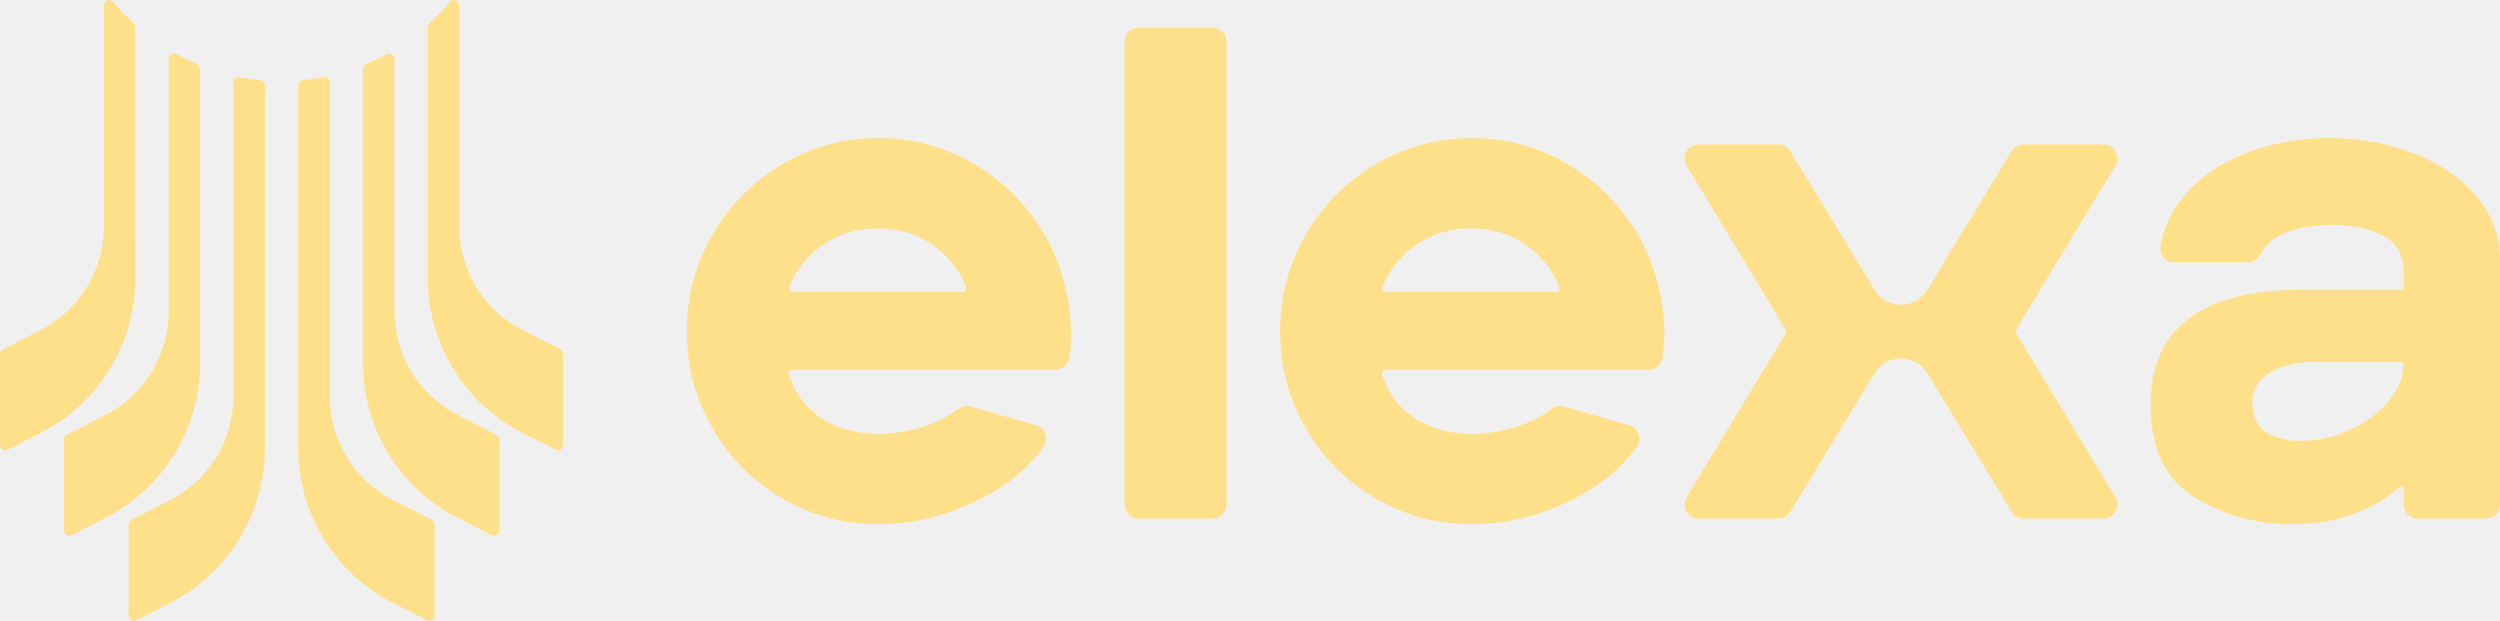
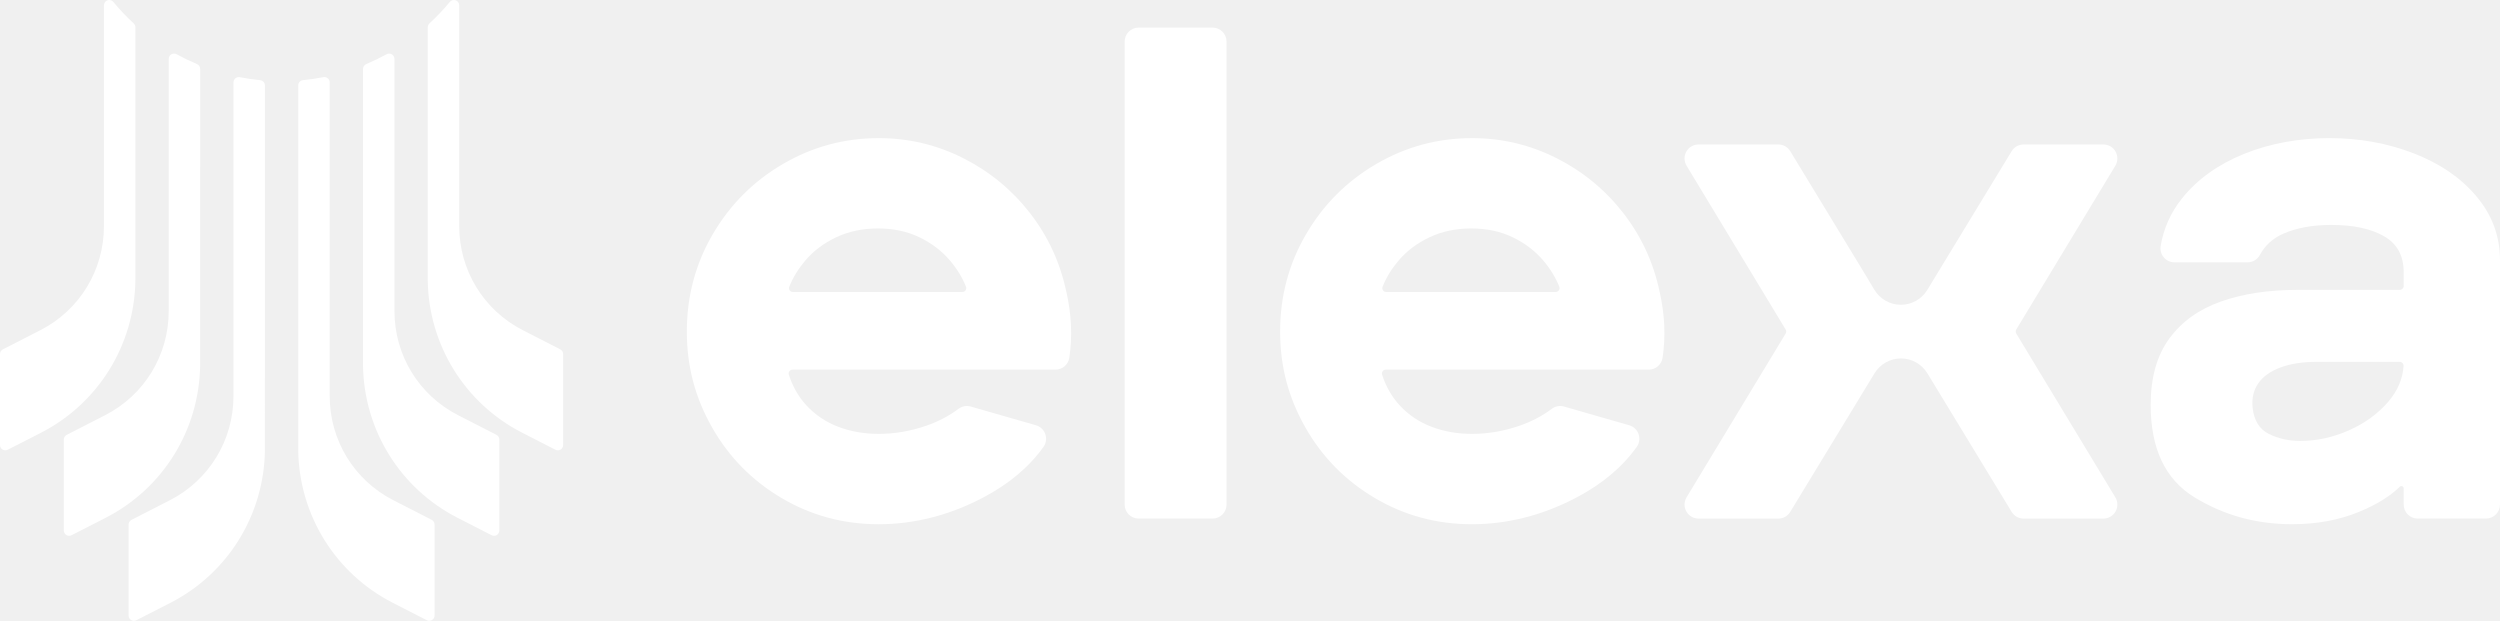
<svg xmlns="http://www.w3.org/2000/svg" width="298" height="74" viewBox="0 0 298 74" fill="none">
  <g clip-path="url(#clip0_111_2492)">
-     <path d="M295.195 23.405C293.324 21.189 290.824 19.479 287.695 18.272C284.567 17.065 281.217 16.462 277.642 16.462C274.068 16.462 270.563 17.093 267.462 18.355C264.364 19.618 261.905 21.384 260.092 23.658C258.747 25.338 257.901 27.229 257.552 29.324C257.384 30.343 258.165 31.269 259.193 31.269H267.915C268.525 31.269 269.089 30.932 269.377 30.392C269.99 29.252 270.916 28.41 272.155 27.862C273.747 27.162 275.66 26.811 277.894 26.811C280.519 26.811 282.612 27.261 284.176 28.157C285.741 29.055 286.521 30.485 286.521 32.448V34.088C286.521 34.343 286.316 34.552 286.059 34.552H273.871C270.408 34.552 267.363 35.014 264.738 35.94C262.113 36.866 260.059 38.337 258.581 40.358C257.099 42.377 256.36 45.015 256.36 48.266C256.36 53.483 258.105 57.158 261.596 59.289C265.085 61.421 268.952 62.486 273.199 62.486C276.159 62.486 278.825 61.994 281.2 61.013C283.275 60.157 284.893 59.156 286.05 58.022C286.226 57.85 286.521 57.975 286.521 58.221V60.145C286.521 61.066 287.265 61.813 288.183 61.813H296.337C297.254 61.813 297.998 61.066 297.998 60.145V31.021C297.998 28.159 297.062 25.623 295.19 23.405H295.195ZM286.505 43.632C286.399 45.178 285.789 46.598 284.678 47.891C283.448 49.32 281.884 50.457 279.987 51.297C278.088 52.139 276.161 52.559 274.206 52.559C272.811 52.559 271.554 52.279 270.438 51.717C269.32 51.158 268.677 50.118 268.511 48.603C268.398 47.48 268.622 46.514 269.181 45.7C269.74 44.885 270.618 44.257 271.82 43.806C273.021 43.359 274.458 43.133 276.133 43.133H286.045C286.314 43.133 286.524 43.361 286.505 43.63V43.632Z" fill="#FFE08A" />
-     <path d="M223.442 44.5C220.094 50.007 216.746 55.511 213.396 61.017C213.094 61.514 212.557 61.816 211.978 61.816H202.461C201.86 61.816 201.305 61.491 201.012 60.964C200.718 60.437 200.728 59.794 201.04 59.279C204.977 52.773 208.911 46.266 212.849 39.76C212.939 39.611 212.939 39.425 212.849 39.277C208.911 32.77 204.977 26.264 201.04 19.757C200.728 19.242 200.716 18.597 201.012 18.072C201.305 17.546 201.86 17.221 202.461 17.221H211.978C212.557 17.221 213.094 17.522 213.396 18.019C216.391 22.941 219.383 27.862 222.377 32.786C222.724 33.367 223.07 33.947 223.419 34.529C224.085 35.643 225.281 36.325 226.573 36.33C227.867 36.334 229.068 35.659 229.741 34.55C230.097 33.963 230.455 33.373 230.81 32.786C233.805 27.865 236.797 22.943 239.791 18.019C240.094 17.522 240.63 17.221 241.21 17.221H250.727C251.328 17.221 251.882 17.546 252.176 18.072C252.469 18.599 252.46 19.242 252.148 19.757C248.211 26.264 244.276 32.77 240.339 39.277C240.249 39.425 240.249 39.611 240.339 39.76C244.276 46.266 248.211 52.773 252.148 59.279C252.46 59.794 252.471 60.44 252.176 60.964C251.88 61.488 251.328 61.816 250.727 61.816H241.21C240.63 61.816 240.094 61.514 239.791 61.017C236.443 55.511 233.096 50.007 229.745 44.5C229.075 43.398 227.881 42.725 226.594 42.725C225.307 42.725 224.112 43.398 223.442 44.5Z" fill="#FFE08A" />
-     <path d="M197.833 34.806C197.105 31.33 195.668 28.202 193.517 25.424C191.366 22.649 188.713 20.461 185.557 18.862C182.401 17.263 179.037 16.465 175.462 16.465C171.384 16.465 167.586 17.488 164.069 19.535C160.55 21.584 157.757 24.373 155.691 27.907C153.623 31.441 152.591 35.309 152.591 39.519C152.591 43.728 153.596 47.429 155.606 50.961C157.616 54.495 160.382 57.301 163.901 59.375C167.419 61.452 171.271 62.489 175.462 62.489C179.654 62.489 183.84 61.438 187.86 59.333C190.947 57.718 193.362 55.697 195.099 53.272C195.416 52.831 195.497 52.263 195.321 51.75C195.143 51.237 194.727 50.843 194.207 50.692C191.615 49.949 189.023 49.205 186.43 48.46C185.931 48.316 185.393 48.416 184.977 48.729C183.849 49.578 182.562 50.251 181.118 50.75C179.245 51.395 177.362 51.718 175.462 51.718C173.732 51.718 172.124 51.437 170.645 50.875C169.164 50.316 167.893 49.46 166.833 48.309C165.901 47.299 165.206 46.086 164.748 44.666C164.651 44.366 164.873 44.06 165.187 44.06H196.536C197.359 44.06 198.059 43.454 198.182 42.638C198.558 40.106 198.443 37.495 197.833 34.804V34.806ZM185.439 34.806H165.234C164.906 34.806 164.681 34.472 164.806 34.168C165.252 33.063 165.888 32.028 166.708 31.061C167.683 29.912 168.912 28.986 170.393 28.285C171.872 27.585 173.535 27.232 175.379 27.232C177.223 27.232 178.868 27.582 180.321 28.285C181.775 28.988 182.988 29.912 183.965 31.061C184.785 32.026 185.421 33.063 185.867 34.165C185.989 34.469 185.767 34.804 185.439 34.804V34.806Z" fill="#FFE08A" />
-     <path d="M134.058 4.959V60.145C134.058 61.066 134.802 61.813 135.719 61.813H144.543C145.46 61.813 146.204 61.066 146.204 60.145C146.204 41.751 146.204 23.354 146.204 4.959C146.204 4.038 145.46 3.291 144.543 3.291H135.719C134.802 3.291 134.058 4.038 134.058 4.959Z" fill="#FFE08A" />
-     <path d="M127.11 34.806C126.383 31.33 124.945 28.202 122.794 25.424C120.643 22.649 117.991 20.461 114.835 18.862C111.678 17.263 108.314 16.465 104.74 16.465C100.662 16.465 96.864 17.488 93.347 19.535C89.828 21.584 87.035 24.373 84.969 27.907C82.901 31.441 81.871 35.309 81.871 39.519C81.871 43.728 82.876 47.429 84.886 50.961C86.896 54.495 89.662 57.301 93.18 59.375C96.699 61.452 100.551 62.489 104.742 62.489C108.934 62.489 113.12 61.438 117.143 59.333C120.23 57.718 122.644 55.697 124.382 53.272C124.698 52.831 124.779 52.263 124.603 51.75C124.426 51.237 124.01 50.843 123.49 50.692C120.897 49.949 118.305 49.205 115.713 48.46C115.214 48.316 114.675 48.416 114.259 48.729C113.132 49.578 111.845 50.251 110.401 50.75C108.527 51.395 106.644 51.718 104.745 51.718C103.014 51.718 101.406 51.437 99.927 50.875C98.446 50.316 97.175 49.46 96.115 48.309C95.184 47.299 94.488 46.086 94.031 44.666C93.934 44.366 94.156 44.06 94.47 44.06H125.819C126.641 44.06 127.341 43.454 127.464 42.638C127.84 40.106 127.725 37.495 127.115 34.804L127.11 34.806ZM114.717 34.806H94.511C94.183 34.806 93.959 34.472 94.084 34.168C94.53 33.063 95.165 32.028 95.986 31.061C96.96 29.912 98.19 28.986 99.671 28.285C101.149 27.585 102.813 27.232 104.657 27.232C106.501 27.232 108.146 27.582 109.599 28.285C111.052 28.988 112.265 29.912 113.243 31.061C114.063 32.026 114.698 33.063 115.144 34.165C115.267 34.469 115.045 34.804 114.717 34.804V34.806Z" fill="#FFE08A" />
-     <path d="M66.785 41.644L62.317 39.358C57.642 36.966 54.738 32.206 54.738 26.936V0.636C54.738 0.369 54.57 0.128 54.32 0.038C54.071 -0.053 53.789 0.024 53.618 0.23C52.871 1.133 52.056 1.994 51.194 2.787C51.065 2.908 50.988 3.077 50.988 3.256V33.469C51.115 41.152 55.429 48.095 62.245 51.582L66.208 53.61C66.402 53.71 66.64 53.701 66.827 53.585C67.014 53.471 67.129 53.262 67.129 53.042V42.21C67.129 41.969 66.998 41.753 66.783 41.644H66.785Z" fill="#FFE08A" />
-     <path d="M59.177 51.833L54.597 49.49C49.923 47.097 47.019 42.338 47.019 37.068V7.025C47.019 6.802 46.901 6.591 46.709 6.477C46.517 6.364 46.277 6.359 46.083 6.466C45.3 6.897 44.484 7.292 43.659 7.64C43.424 7.74 43.271 7.969 43.271 8.227V43.603C43.398 51.286 47.712 58.228 54.528 61.716L58.602 63.8C58.795 63.9 59.033 63.891 59.221 63.775C59.408 63.661 59.523 63.452 59.523 63.231V52.4C59.523 52.158 59.392 51.942 59.177 51.833Z" fill="#FFE08A" />
-     <path d="M51.457 61.966L46.878 59.622C42.204 57.23 39.3 52.471 39.3 47.201V9.823C39.3 9.632 39.216 9.454 39.069 9.333C38.923 9.212 38.731 9.164 38.544 9.198C37.745 9.354 36.929 9.475 36.12 9.554C35.794 9.586 35.55 9.857 35.55 10.187V53.733C35.677 61.416 39.99 68.359 46.806 71.847L50.88 73.93C51.074 74.03 51.312 74.021 51.499 73.905C51.686 73.791 51.802 73.582 51.802 73.362V62.53C51.802 62.289 51.67 62.073 51.455 61.964L51.457 61.966Z" fill="#FFE08A" />
-     <path d="M31.009 9.556C30.201 9.477 29.385 9.357 28.586 9.201C28.546 9.194 28.505 9.189 28.463 9.189C28.318 9.189 28.177 9.241 28.061 9.336C27.916 9.456 27.83 9.635 27.83 9.825V47.203C27.83 52.473 24.926 57.233 20.252 59.625L15.672 61.969C15.46 62.078 15.326 62.296 15.326 62.535V73.367C15.326 73.587 15.441 73.794 15.628 73.91C15.816 74.024 16.051 74.033 16.248 73.935L20.321 71.852C27.139 68.362 31.451 61.421 31.576 53.738V53.703L31.578 10.192C31.578 9.862 31.333 9.591 31.007 9.558L31.009 9.556Z" fill="#FFE08A" />
-     <path d="M23.858 43.6V43.563L23.861 8.225C23.861 7.967 23.708 7.737 23.473 7.637C22.648 7.289 21.834 6.895 21.049 6.463C20.954 6.412 20.85 6.387 20.744 6.387C20.633 6.387 20.52 6.417 20.42 6.475C20.229 6.589 20.111 6.797 20.111 7.023V37.068C20.111 42.338 17.206 47.097 12.532 49.49L7.953 51.833C7.74 51.942 7.606 52.16 7.606 52.4V63.231C7.606 63.452 7.722 63.658 7.909 63.774C8.096 63.888 8.332 63.897 8.528 63.8L12.601 61.716C19.42 58.226 23.731 51.286 23.856 43.602L23.858 43.6Z" fill="#FFE08A" />
-     <path d="M16.136 33.468V33.433L16.139 3.256C16.139 3.077 16.065 2.908 15.933 2.787C15.071 1.993 14.255 1.132 13.509 0.23C13.389 0.081 13.209 0 13.024 0C12.952 0 12.881 0.012 12.809 0.037C12.559 0.128 12.391 0.369 12.391 0.636V26.936C12.391 32.206 9.487 36.965 4.812 39.358L0.344 41.643C0.131 41.752 -0.003 41.971 -0.003 42.209V53.041C-0.003 53.262 0.113 53.468 0.3 53.584C0.487 53.698 0.723 53.707 0.919 53.61L4.882 51.582C11.7 48.092 16.011 41.151 16.136 33.468Z" fill="#FFE08A" />
+     <path d="M295.195 23.405C293.324 21.189 290.824 19.479 287.695 18.272C284.567 17.065 281.217 16.462 277.642 16.462C274.068 16.462 270.563 17.093 267.462 18.355C264.364 19.618 261.905 21.384 260.092 23.658C258.747 25.338 257.901 27.229 257.552 29.324C257.384 30.343 258.165 31.269 259.193 31.269H267.915C268.525 31.269 269.089 30.932 269.377 30.392C269.99 29.252 270.916 28.41 272.155 27.862C273.747 27.162 275.66 26.811 277.894 26.811C280.519 26.811 282.612 27.261 284.176 28.157C285.741 29.055 286.521 30.485 286.521 32.448V34.088C286.521 34.343 286.316 34.552 286.059 34.552H273.871C270.408 34.552 267.363 35.014 264.738 35.94C262.113 36.866 260.059 38.337 258.581 40.358C257.099 42.377 256.36 45.015 256.36 48.266C256.36 53.483 258.105 57.158 261.596 59.289C265.085 61.421 268.952 62.486 273.199 62.486C276.159 62.486 278.825 61.994 281.2 61.013C283.275 60.157 284.893 59.156 286.05 58.022C286.226 57.85 286.521 57.975 286.521 58.221V60.145C286.521 61.066 287.265 61.813 288.183 61.813H296.337C297.254 61.813 297.998 61.066 297.998 60.145V31.021C297.998 28.159 297.062 25.623 295.19 23.405H295.195ZM286.505 43.632C286.399 45.178 285.789 46.598 284.678 47.891C283.448 49.32 281.884 50.457 279.987 51.297C278.088 52.139 276.161 52.559 274.206 52.559C272.811 52.559 271.554 52.279 270.438 51.717C269.32 51.158 268.677 50.118 268.511 48.603C268.398 47.48 268.622 46.514 269.181 45.7C269.74 44.885 270.618 44.257 271.82 43.806C273.021 43.359 274.458 43.133 276.133 43.133H286.045C286.314 43.133 286.524 43.361 286.505 43.63V43.632Z" fill="#FFFFFF" />
+     <path d="M223.442 44.5C220.094 50.007 216.746 55.511 213.396 61.017C213.094 61.514 212.557 61.816 211.978 61.816H202.461C201.86 61.816 201.305 61.491 201.012 60.964C200.718 60.437 200.728 59.794 201.04 59.279C204.977 52.773 208.911 46.266 212.849 39.76C212.939 39.611 212.939 39.425 212.849 39.277C208.911 32.77 204.977 26.264 201.04 19.757C200.728 19.242 200.716 18.597 201.012 18.072C201.305 17.546 201.86 17.221 202.461 17.221H211.978C212.557 17.221 213.094 17.522 213.396 18.019C216.391 22.941 219.383 27.862 222.377 32.786C222.724 33.367 223.07 33.947 223.419 34.529C224.085 35.643 225.281 36.325 226.573 36.33C227.867 36.334 229.068 35.659 229.741 34.55C230.097 33.963 230.455 33.373 230.81 32.786C233.805 27.865 236.797 22.943 239.791 18.019C240.094 17.522 240.63 17.221 241.21 17.221H250.727C251.328 17.221 251.882 17.546 252.176 18.072C252.469 18.599 252.46 19.242 252.148 19.757C248.211 26.264 244.276 32.77 240.339 39.277C240.249 39.425 240.249 39.611 240.339 39.76C244.276 46.266 248.211 52.773 252.148 59.279C252.46 59.794 252.471 60.44 252.176 60.964C251.88 61.488 251.328 61.816 250.727 61.816H241.21C240.63 61.816 240.094 61.514 239.791 61.017C236.443 55.511 233.096 50.007 229.745 44.5C229.075 43.398 227.881 42.725 226.594 42.725C225.307 42.725 224.112 43.398 223.442 44.5Z" fill="#FFFFFF" />
+     <path d="M197.833 34.806C197.105 31.33 195.668 28.202 193.517 25.424C191.366 22.649 188.713 20.461 185.557 18.862C182.401 17.263 179.037 16.465 175.462 16.465C171.384 16.465 167.586 17.488 164.069 19.535C160.55 21.584 157.757 24.373 155.691 27.907C153.623 31.441 152.591 35.309 152.591 39.519C152.591 43.728 153.596 47.429 155.606 50.961C157.616 54.495 160.382 57.301 163.901 59.375C167.419 61.452 171.271 62.489 175.462 62.489C179.654 62.489 183.84 61.438 187.86 59.333C190.947 57.718 193.362 55.697 195.099 53.272C195.416 52.831 195.497 52.263 195.321 51.75C195.143 51.237 194.727 50.843 194.207 50.692C191.615 49.949 189.023 49.205 186.43 48.46C185.931 48.316 185.393 48.416 184.977 48.729C183.849 49.578 182.562 50.251 181.118 50.75C179.245 51.395 177.362 51.718 175.462 51.718C173.732 51.718 172.124 51.437 170.645 50.875C169.164 50.316 167.893 49.46 166.833 48.309C165.901 47.299 165.206 46.086 164.748 44.666C164.651 44.366 164.873 44.06 165.187 44.06H196.536C197.359 44.06 198.059 43.454 198.182 42.638C198.558 40.106 198.443 37.495 197.833 34.804V34.806ZM185.439 34.806H165.234C164.906 34.806 164.681 34.472 164.806 34.168C165.252 33.063 165.888 32.028 166.708 31.061C167.683 29.912 168.912 28.986 170.393 28.285C171.872 27.585 173.535 27.232 175.379 27.232C177.223 27.232 178.868 27.582 180.321 28.285C181.775 28.988 182.988 29.912 183.965 31.061C184.785 32.026 185.421 33.063 185.867 34.165C185.989 34.469 185.767 34.804 185.439 34.804V34.806Z" fill="#FFFFFF" />
+     <path d="M134.058 4.959V60.145C134.058 61.066 134.802 61.813 135.719 61.813H144.543C145.46 61.813 146.204 61.066 146.204 60.145C146.204 41.751 146.204 23.354 146.204 4.959C146.204 4.038 145.46 3.291 144.543 3.291H135.719C134.802 3.291 134.058 4.038 134.058 4.959Z" fill="#FFFFFF" />
+     <path d="M127.11 34.806C126.383 31.33 124.945 28.202 122.794 25.424C120.643 22.649 117.991 20.461 114.835 18.862C111.678 17.263 108.314 16.465 104.74 16.465C100.662 16.465 96.864 17.488 93.347 19.535C89.828 21.584 87.035 24.373 84.969 27.907C82.901 31.441 81.871 35.309 81.871 39.519C81.871 43.728 82.876 47.429 84.886 50.961C86.896 54.495 89.662 57.301 93.18 59.375C96.699 61.452 100.551 62.489 104.742 62.489C108.934 62.489 113.12 61.438 117.143 59.333C120.23 57.718 122.644 55.697 124.382 53.272C124.698 52.831 124.779 52.263 124.603 51.75C124.426 51.237 124.01 50.843 123.49 50.692C120.897 49.949 118.305 49.205 115.713 48.46C115.214 48.316 114.675 48.416 114.259 48.729C113.132 49.578 111.845 50.251 110.401 50.75C108.527 51.395 106.644 51.718 104.745 51.718C103.014 51.718 101.406 51.437 99.927 50.875C98.446 50.316 97.175 49.46 96.115 48.309C95.184 47.299 94.488 46.086 94.031 44.666C93.934 44.366 94.156 44.06 94.47 44.06H125.819C126.641 44.06 127.341 43.454 127.464 42.638C127.84 40.106 127.725 37.495 127.115 34.804L127.11 34.806ZM114.717 34.806H94.511C94.183 34.806 93.959 34.472 94.084 34.168C94.53 33.063 95.165 32.028 95.986 31.061C96.96 29.912 98.19 28.986 99.671 28.285C101.149 27.585 102.813 27.232 104.657 27.232C106.501 27.232 108.146 27.582 109.599 28.285C111.052 28.988 112.265 29.912 113.243 31.061C114.063 32.026 114.698 33.063 115.144 34.165C115.267 34.469 115.045 34.804 114.717 34.804V34.806Z" fill="#FFFFFF" />
+     <path d="M66.785 41.644L62.317 39.358C57.642 36.966 54.738 32.206 54.738 26.936V0.636C54.738 0.369 54.57 0.128 54.32 0.038C54.071 -0.053 53.789 0.024 53.618 0.23C52.871 1.133 52.056 1.994 51.194 2.787C51.065 2.908 50.988 3.077 50.988 3.256V33.469C51.115 41.152 55.429 48.095 62.245 51.582L66.208 53.61C66.402 53.71 66.64 53.701 66.827 53.585C67.014 53.471 67.129 53.262 67.129 53.042V42.21C67.129 41.969 66.998 41.753 66.783 41.644H66.785Z" fill="#FFFFFF" />
+     <path d="M59.177 51.833L54.597 49.49C49.923 47.097 47.019 42.338 47.019 37.068V7.025C47.019 6.802 46.901 6.591 46.709 6.477C46.517 6.364 46.277 6.359 46.083 6.466C45.3 6.897 44.484 7.292 43.659 7.64C43.424 7.74 43.271 7.969 43.271 8.227V43.603C43.398 51.286 47.712 58.228 54.528 61.716L58.602 63.8C58.795 63.9 59.033 63.891 59.221 63.775C59.408 63.661 59.523 63.452 59.523 63.231V52.4C59.523 52.158 59.392 51.942 59.177 51.833Z" fill="#FFFFFF" />
+     <path d="M51.457 61.966L46.878 59.622C42.204 57.23 39.3 52.471 39.3 47.201V9.823C39.3 9.632 39.216 9.454 39.069 9.333C38.923 9.212 38.731 9.164 38.544 9.198C37.745 9.354 36.929 9.475 36.12 9.554C35.794 9.586 35.55 9.857 35.55 10.187V53.733C35.677 61.416 39.99 68.359 46.806 71.847L50.88 73.93C51.074 74.03 51.312 74.021 51.499 73.905C51.686 73.791 51.802 73.582 51.802 73.362V62.53C51.802 62.289 51.67 62.073 51.455 61.964L51.457 61.966Z" fill="#FFFFFF" />
+     <path d="M31.009 9.556C30.201 9.477 29.385 9.357 28.586 9.201C28.546 9.194 28.505 9.189 28.463 9.189C28.318 9.189 28.177 9.241 28.061 9.336C27.916 9.456 27.83 9.635 27.83 9.825V47.203C27.83 52.473 24.926 57.233 20.252 59.625L15.672 61.969C15.46 62.078 15.326 62.296 15.326 62.535V73.367C15.326 73.587 15.441 73.794 15.628 73.91C15.816 74.024 16.051 74.033 16.248 73.935L20.321 71.852C27.139 68.362 31.451 61.421 31.576 53.738V53.703L31.578 10.192C31.578 9.862 31.333 9.591 31.007 9.558L31.009 9.556Z" fill="#FFFFFF" />
+     <path d="M23.858 43.6V43.563L23.861 8.225C23.861 7.967 23.708 7.737 23.473 7.637C22.648 7.289 21.834 6.895 21.049 6.463C20.954 6.412 20.85 6.387 20.744 6.387C20.633 6.387 20.52 6.417 20.42 6.475C20.229 6.589 20.111 6.797 20.111 7.023V37.068C20.111 42.338 17.206 47.097 12.532 49.49L7.953 51.833C7.74 51.942 7.606 52.16 7.606 52.4V63.231C7.606 63.452 7.722 63.658 7.909 63.774C8.096 63.888 8.332 63.897 8.528 63.8L12.601 61.716C19.42 58.226 23.731 51.286 23.856 43.602L23.858 43.6Z" fill="#FFFFFF" />
+     <path d="M16.136 33.468V33.433L16.139 3.256C16.139 3.077 16.065 2.908 15.933 2.787C15.071 1.993 14.255 1.132 13.509 0.23C13.389 0.081 13.209 0 13.024 0C12.952 0 12.881 0.012 12.809 0.037C12.559 0.128 12.391 0.369 12.391 0.636V26.936C12.391 32.206 9.487 36.965 4.812 39.358L0.344 41.643C0.131 41.752 -0.003 41.971 -0.003 42.209V53.041C-0.003 53.262 0.113 53.468 0.3 53.584C0.487 53.698 0.723 53.707 0.919 53.61L4.882 51.582C11.7 48.092 16.011 41.151 16.136 33.468Z" fill="#FFFFFF" />
  </g>
  <defs>
    <clipPath id="clip0_111_2492">
      <rect width="298" height="74" fill="white" />
    </clipPath>
  </defs>
</svg>
